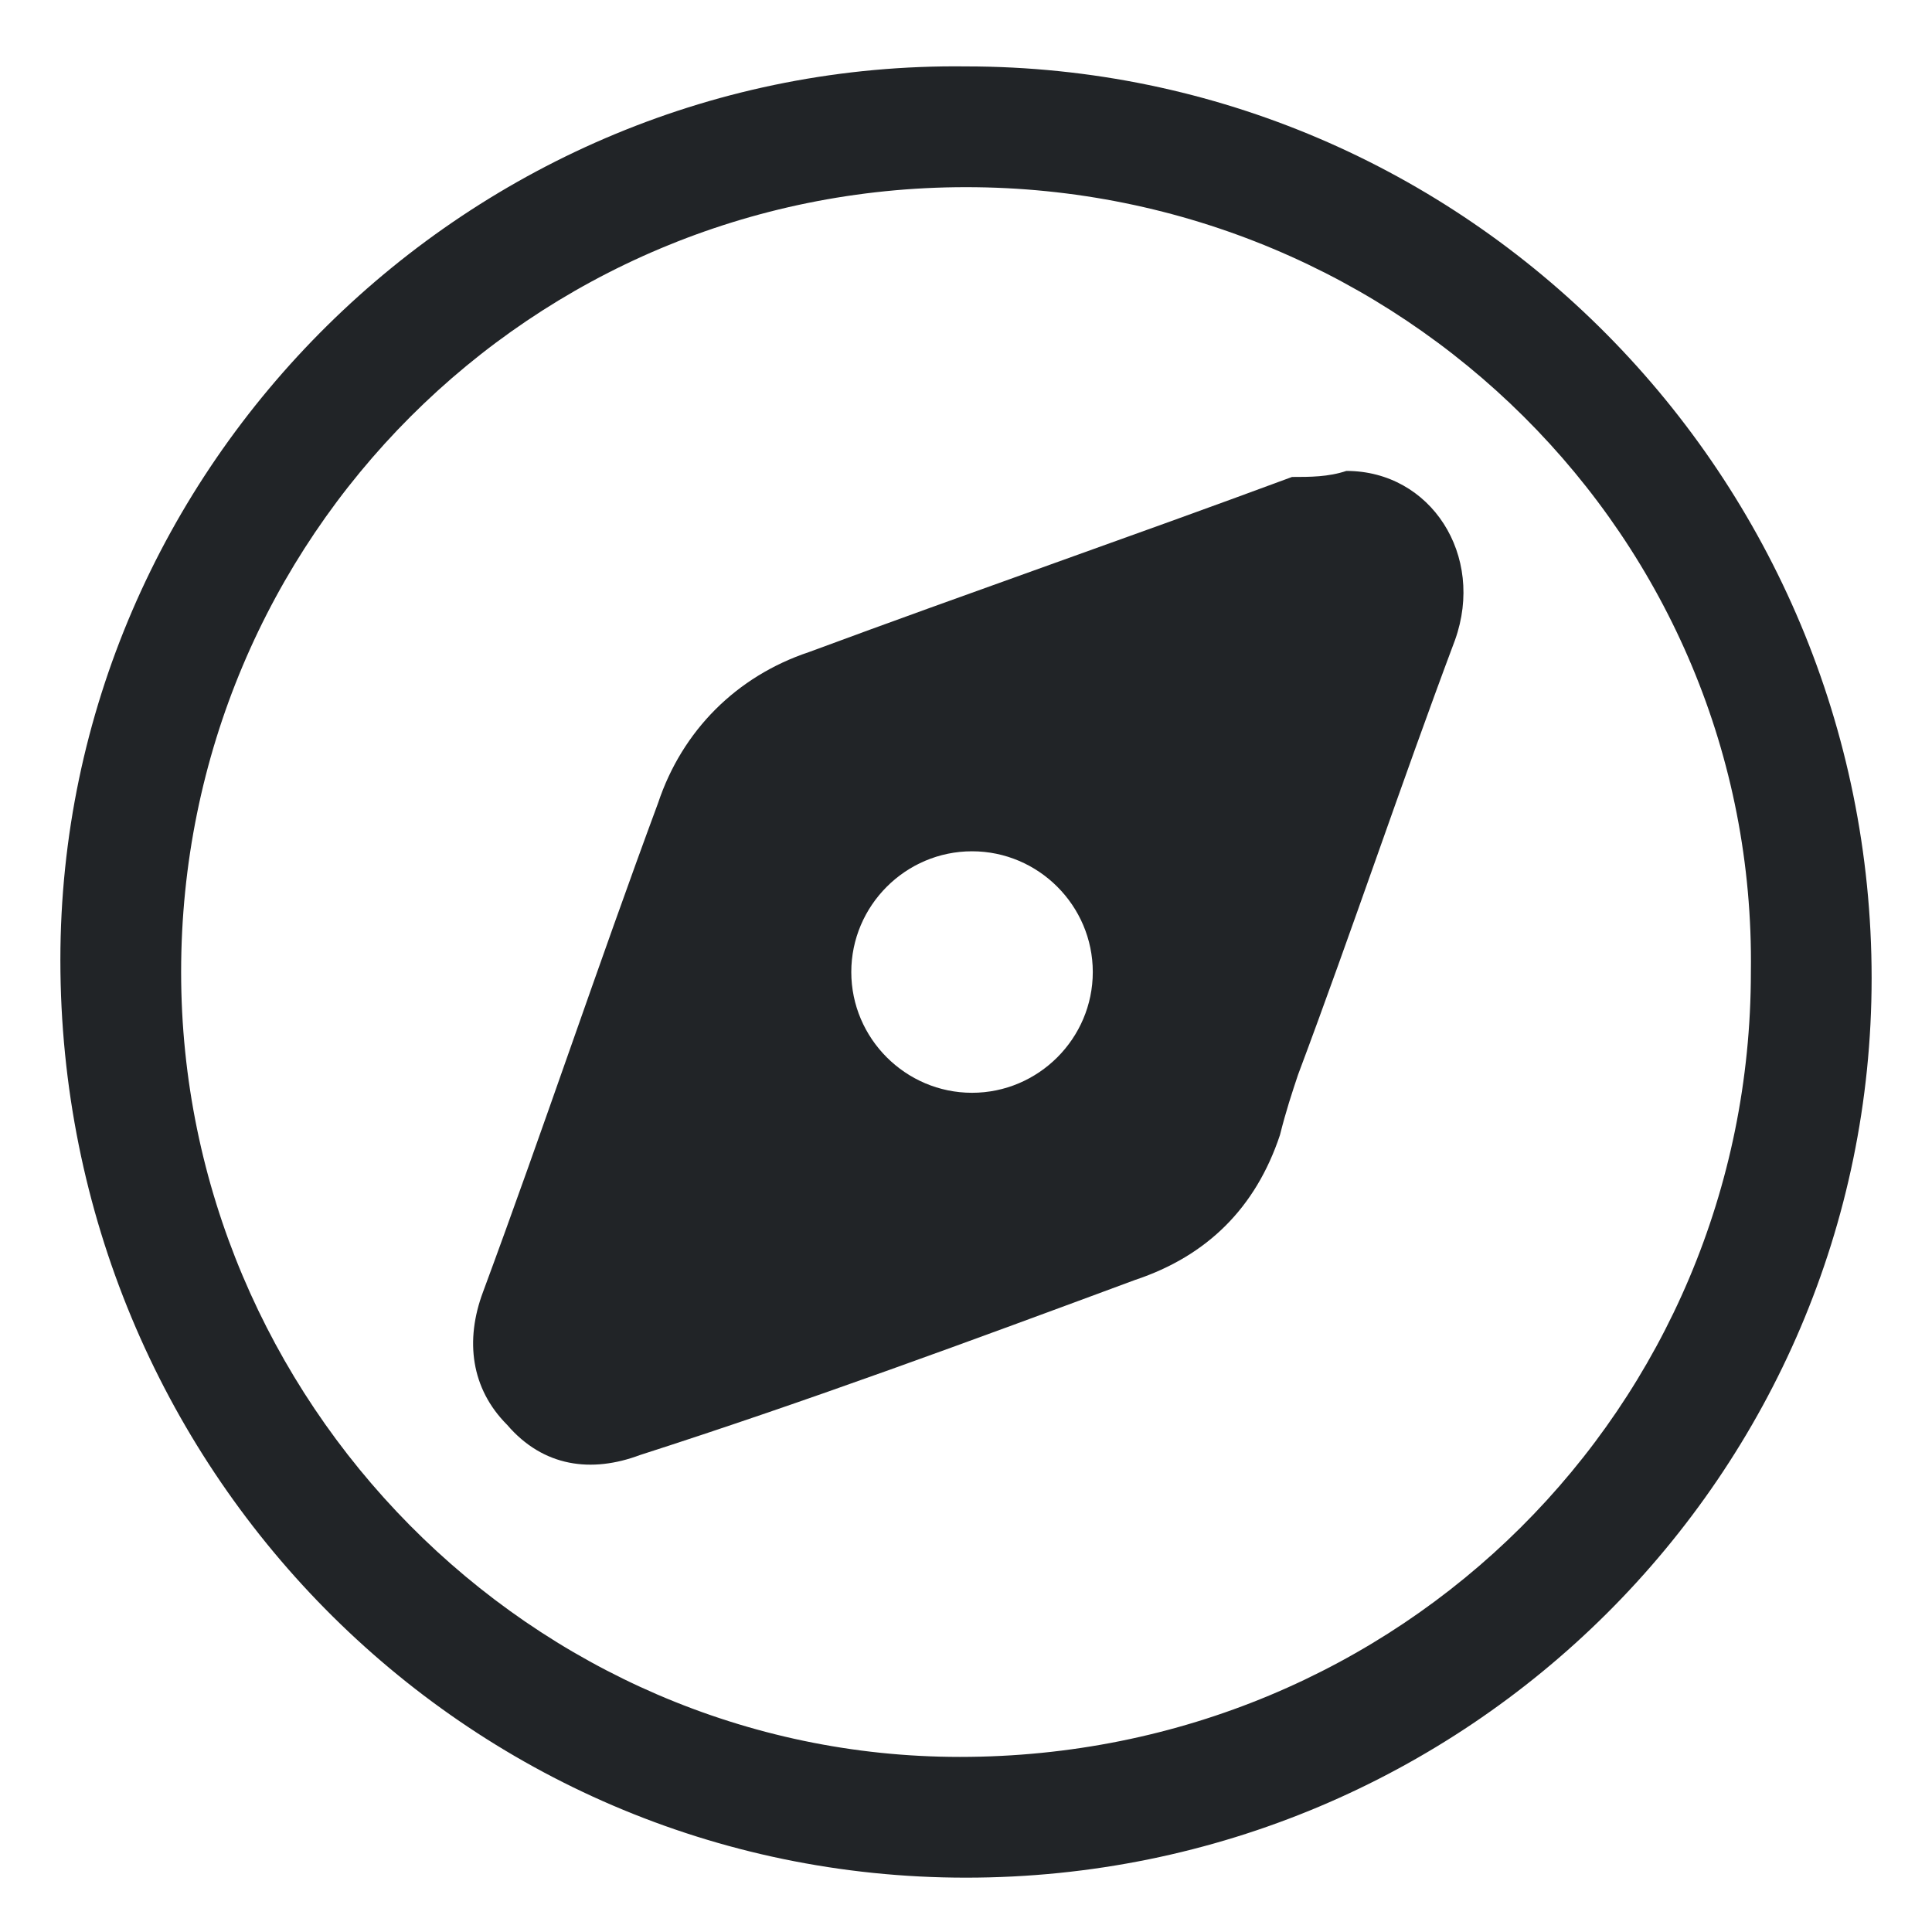
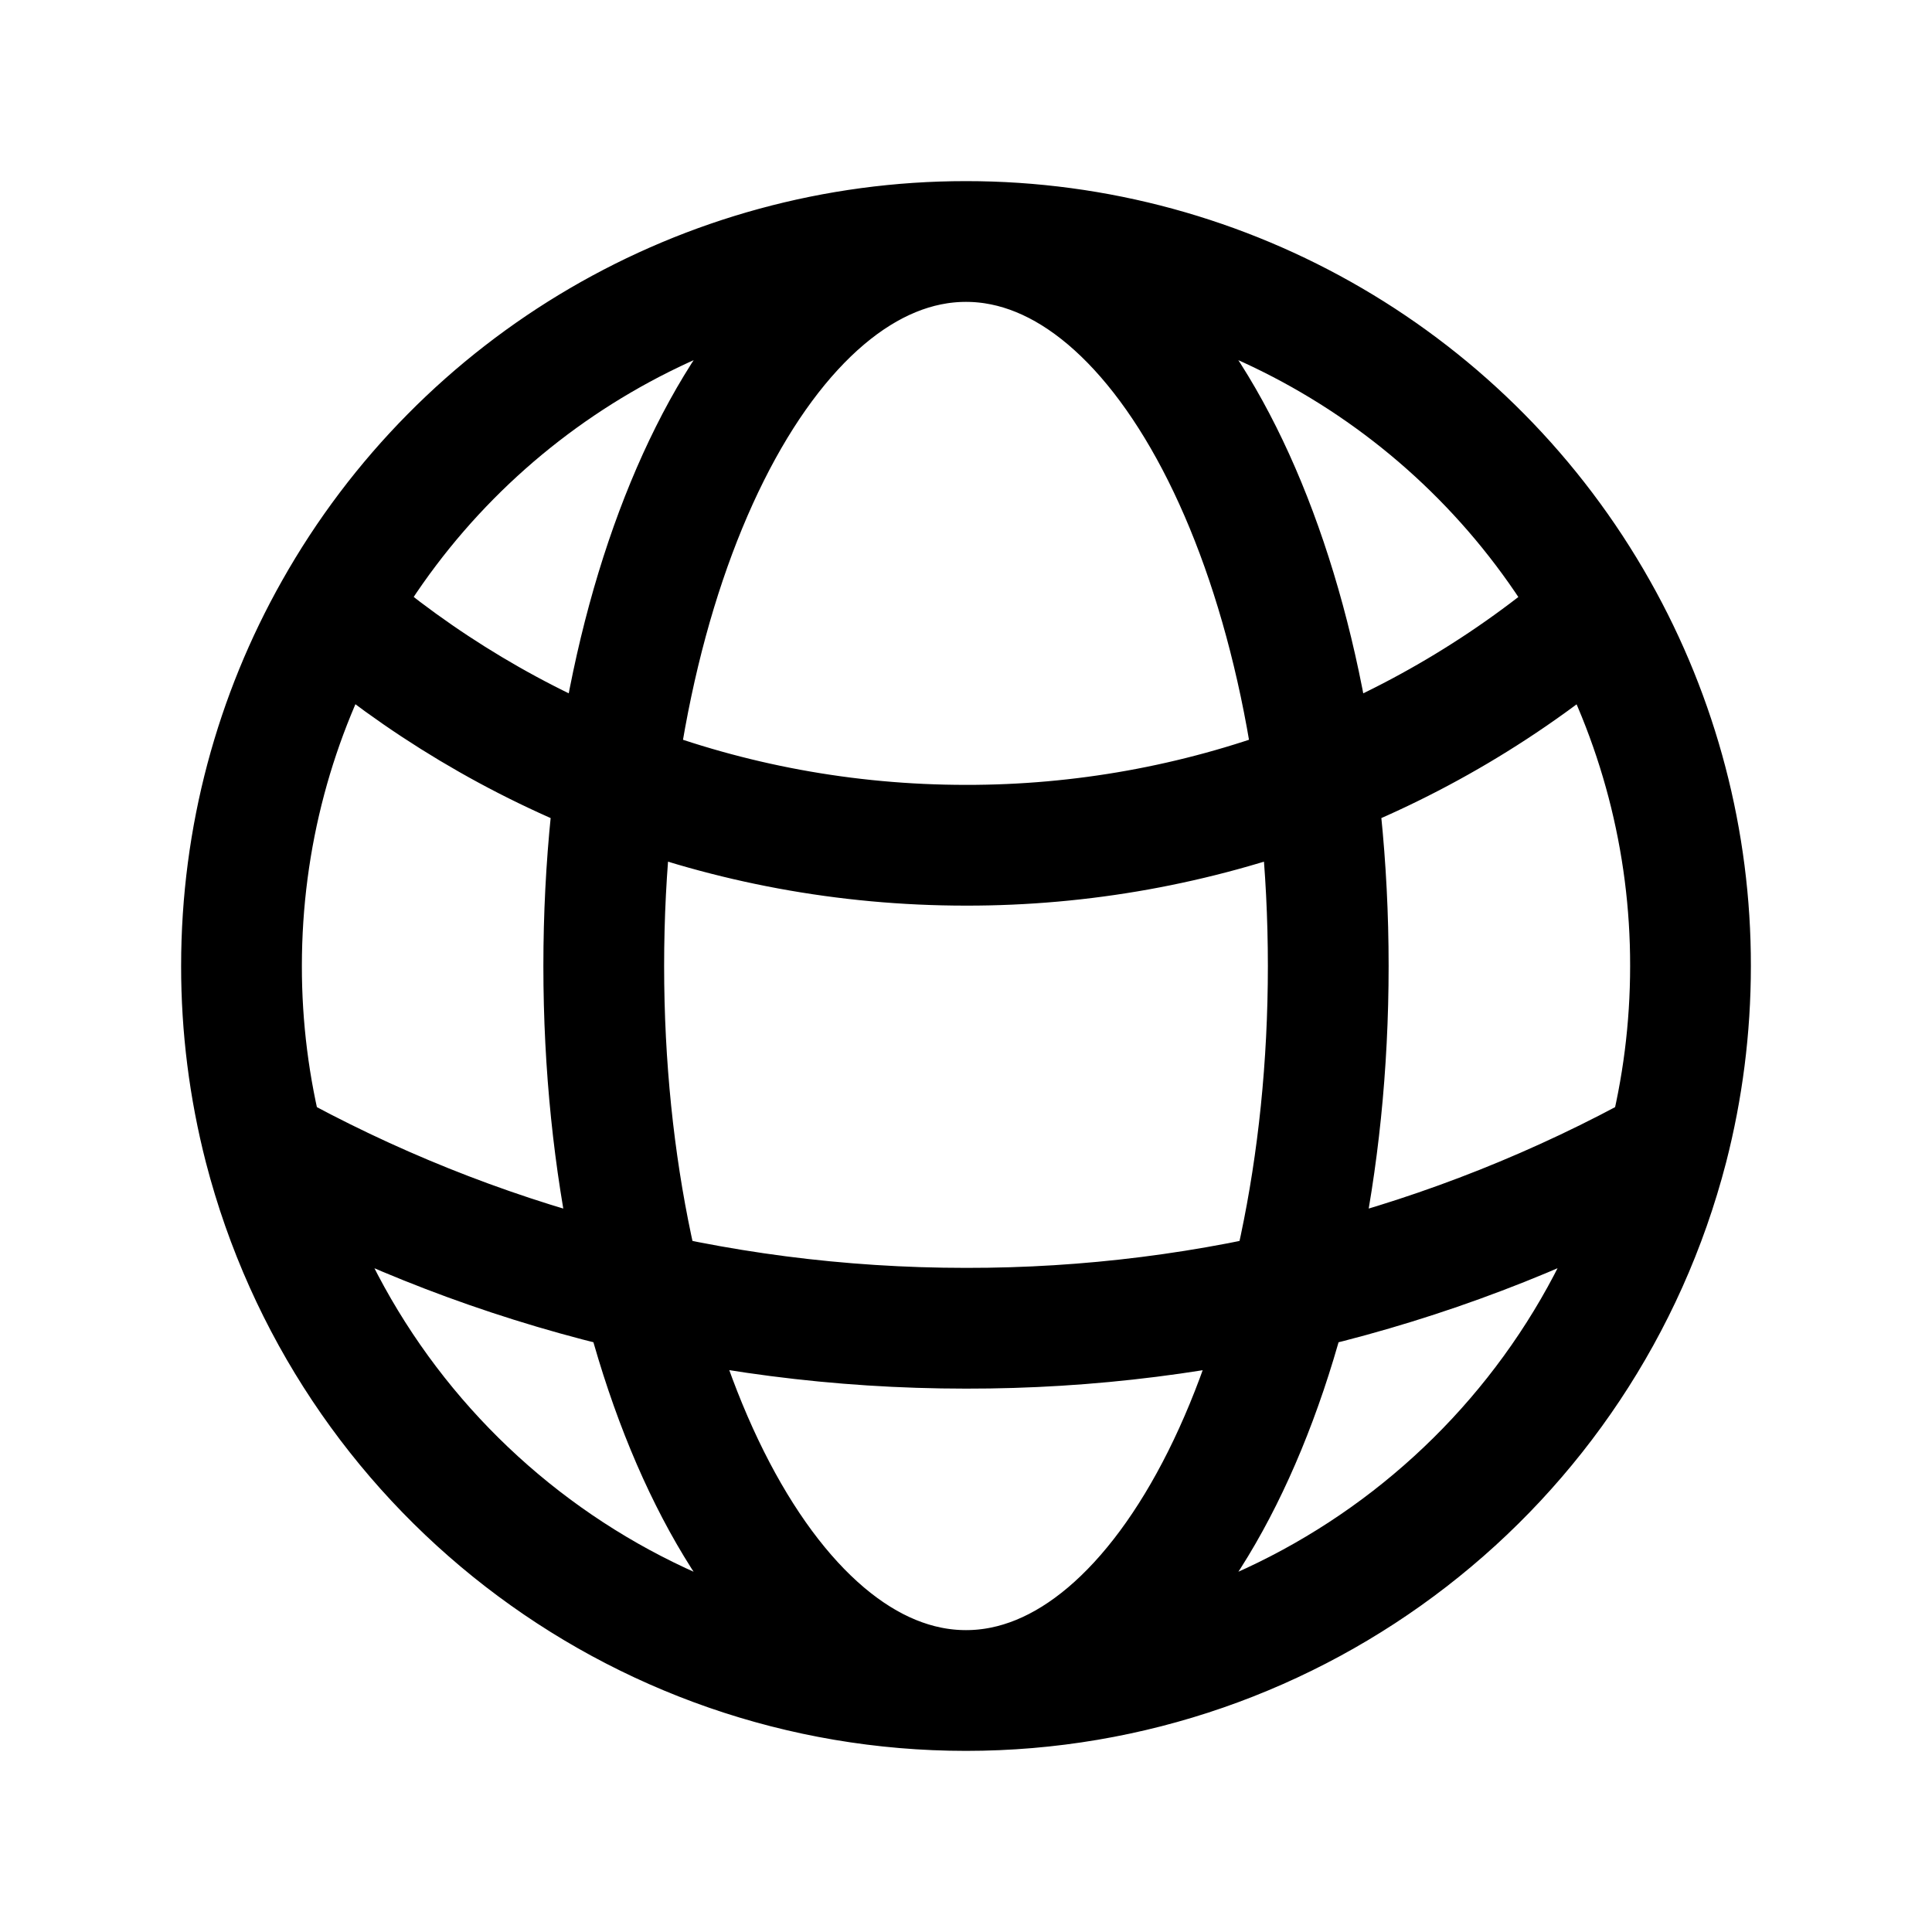
- <svg xmlns="http://www.w3.org/2000/svg" version="1.1" id="Laag_1" x="0px" y="0px" viewBox="0 0 32 32" style="enable-background:new 0 0 32 32;" xml:space="preserve">
-   <style type="text/css">
- 	.st0{fill:#212427;}
- </style>
-   <g>
-     <path class="st0" d="M16,31.1c-8.3,0-15-6.8-15-15.2c0-8.2,6.8-14.9,15-14.8c8.3,0,15,6.8,15,15.1C31,24.4,24.3,31.1,16,31.1z    M16,3.1c-7.2,0-13,5.8-13,13c0,7.1,5.8,13,12.9,13c7.3,0,13.1-5.8,13.1-13C29.1,8.9,23.2,3.1,16,3.1z" />
-     <path class="st0" d="M22.3,7.8c1.4,0,2.3,1.4,1.8,2.8c-0.9,2.4-1.7,4.8-2.6,7.2c-0.1,0.3-0.2,0.6-0.3,1c-0.4,1.2-1.2,2-2.4,2.4   c-2.7,1-5.4,2-8.2,2.9c-0.8,0.3-1.6,0.2-2.2-0.5c-0.6-0.6-0.7-1.4-0.4-2.2c1-2.7,1.9-5.4,2.9-8.1c0.4-1.2,1.3-2.1,2.5-2.5   c2.7-1,5.3-1.9,8-2.9C21.7,7.9,22,7.9,22.3,7.8z M18.1,16.1c0-1.1-0.9-2-2-2c-1.1,0-2,0.9-2,2c0,1.1,0.9,2,2,2   C17.2,18.1,18.1,17.2,18.1,16.1z" />
-   </g>
+ <svg xmlns="http://www.w3.org/2000/svg" fill="none" viewBox="0 0 24 24" stroke-width="1.5" stroke="currentColor" class="w-6 h-6">
+   <path stroke-linecap="round" stroke-linejoin="round" d="M12 21a9.004 9.004 0 008.716-6.747M12 21a9.004 9.004 0 01-8.716-6.747M12 21c2.485 0 4.5-4.03 4.5-9S14.485 3 12 3m0 18c-2.485 0-4.5-4.03-4.5-9S9.515 3 12 3m0 0a8.997 8.997 0 017.843 4.582M12 3a8.997 8.997 0 00-7.843 4.582m15.686 0A11.953 11.953 0 0112 10.5c-2.998 0-5.74-1.1-7.843-2.918m15.686 0A8.959 8.959 0 0121 12c0 .778-.099 1.533-.284 2.253m0 0A17.919 17.919 0 0112 16.5c-3.162 0-6.133-.815-8.716-2.247m0 0A9.015 9.015 0 013 12c0-1.605.42-3.113 1.157-4.418" />
</svg>
